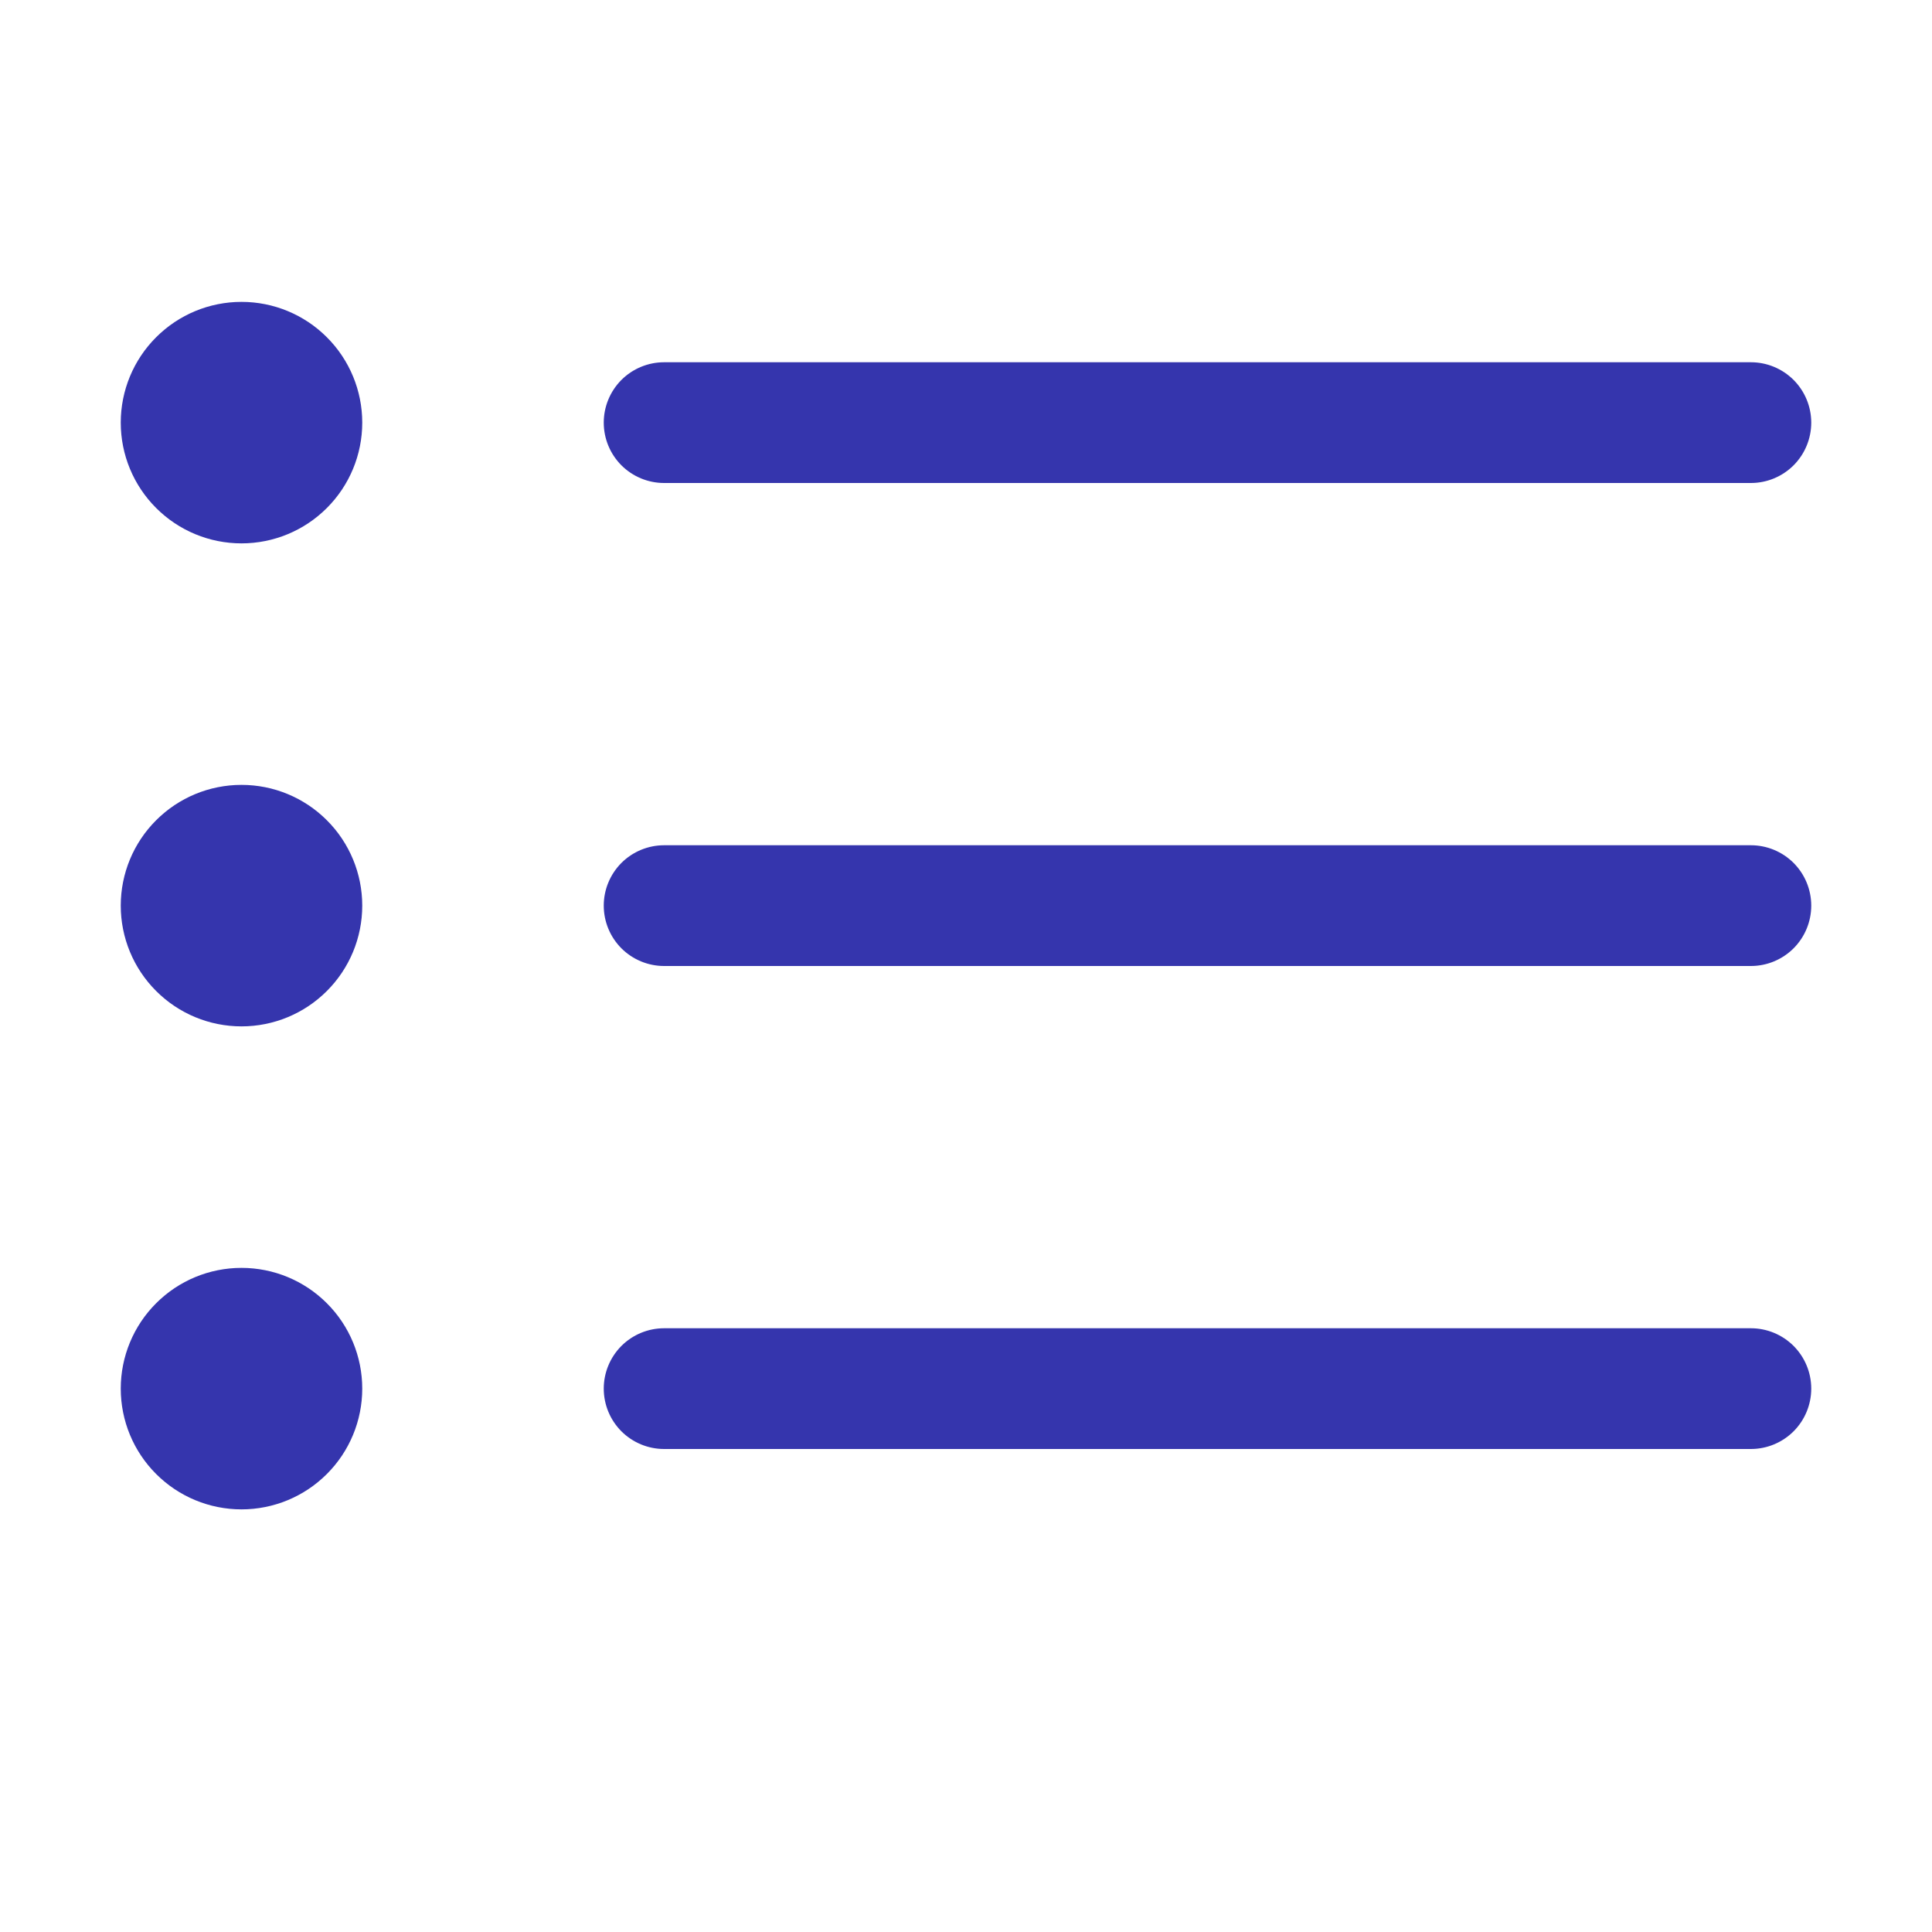
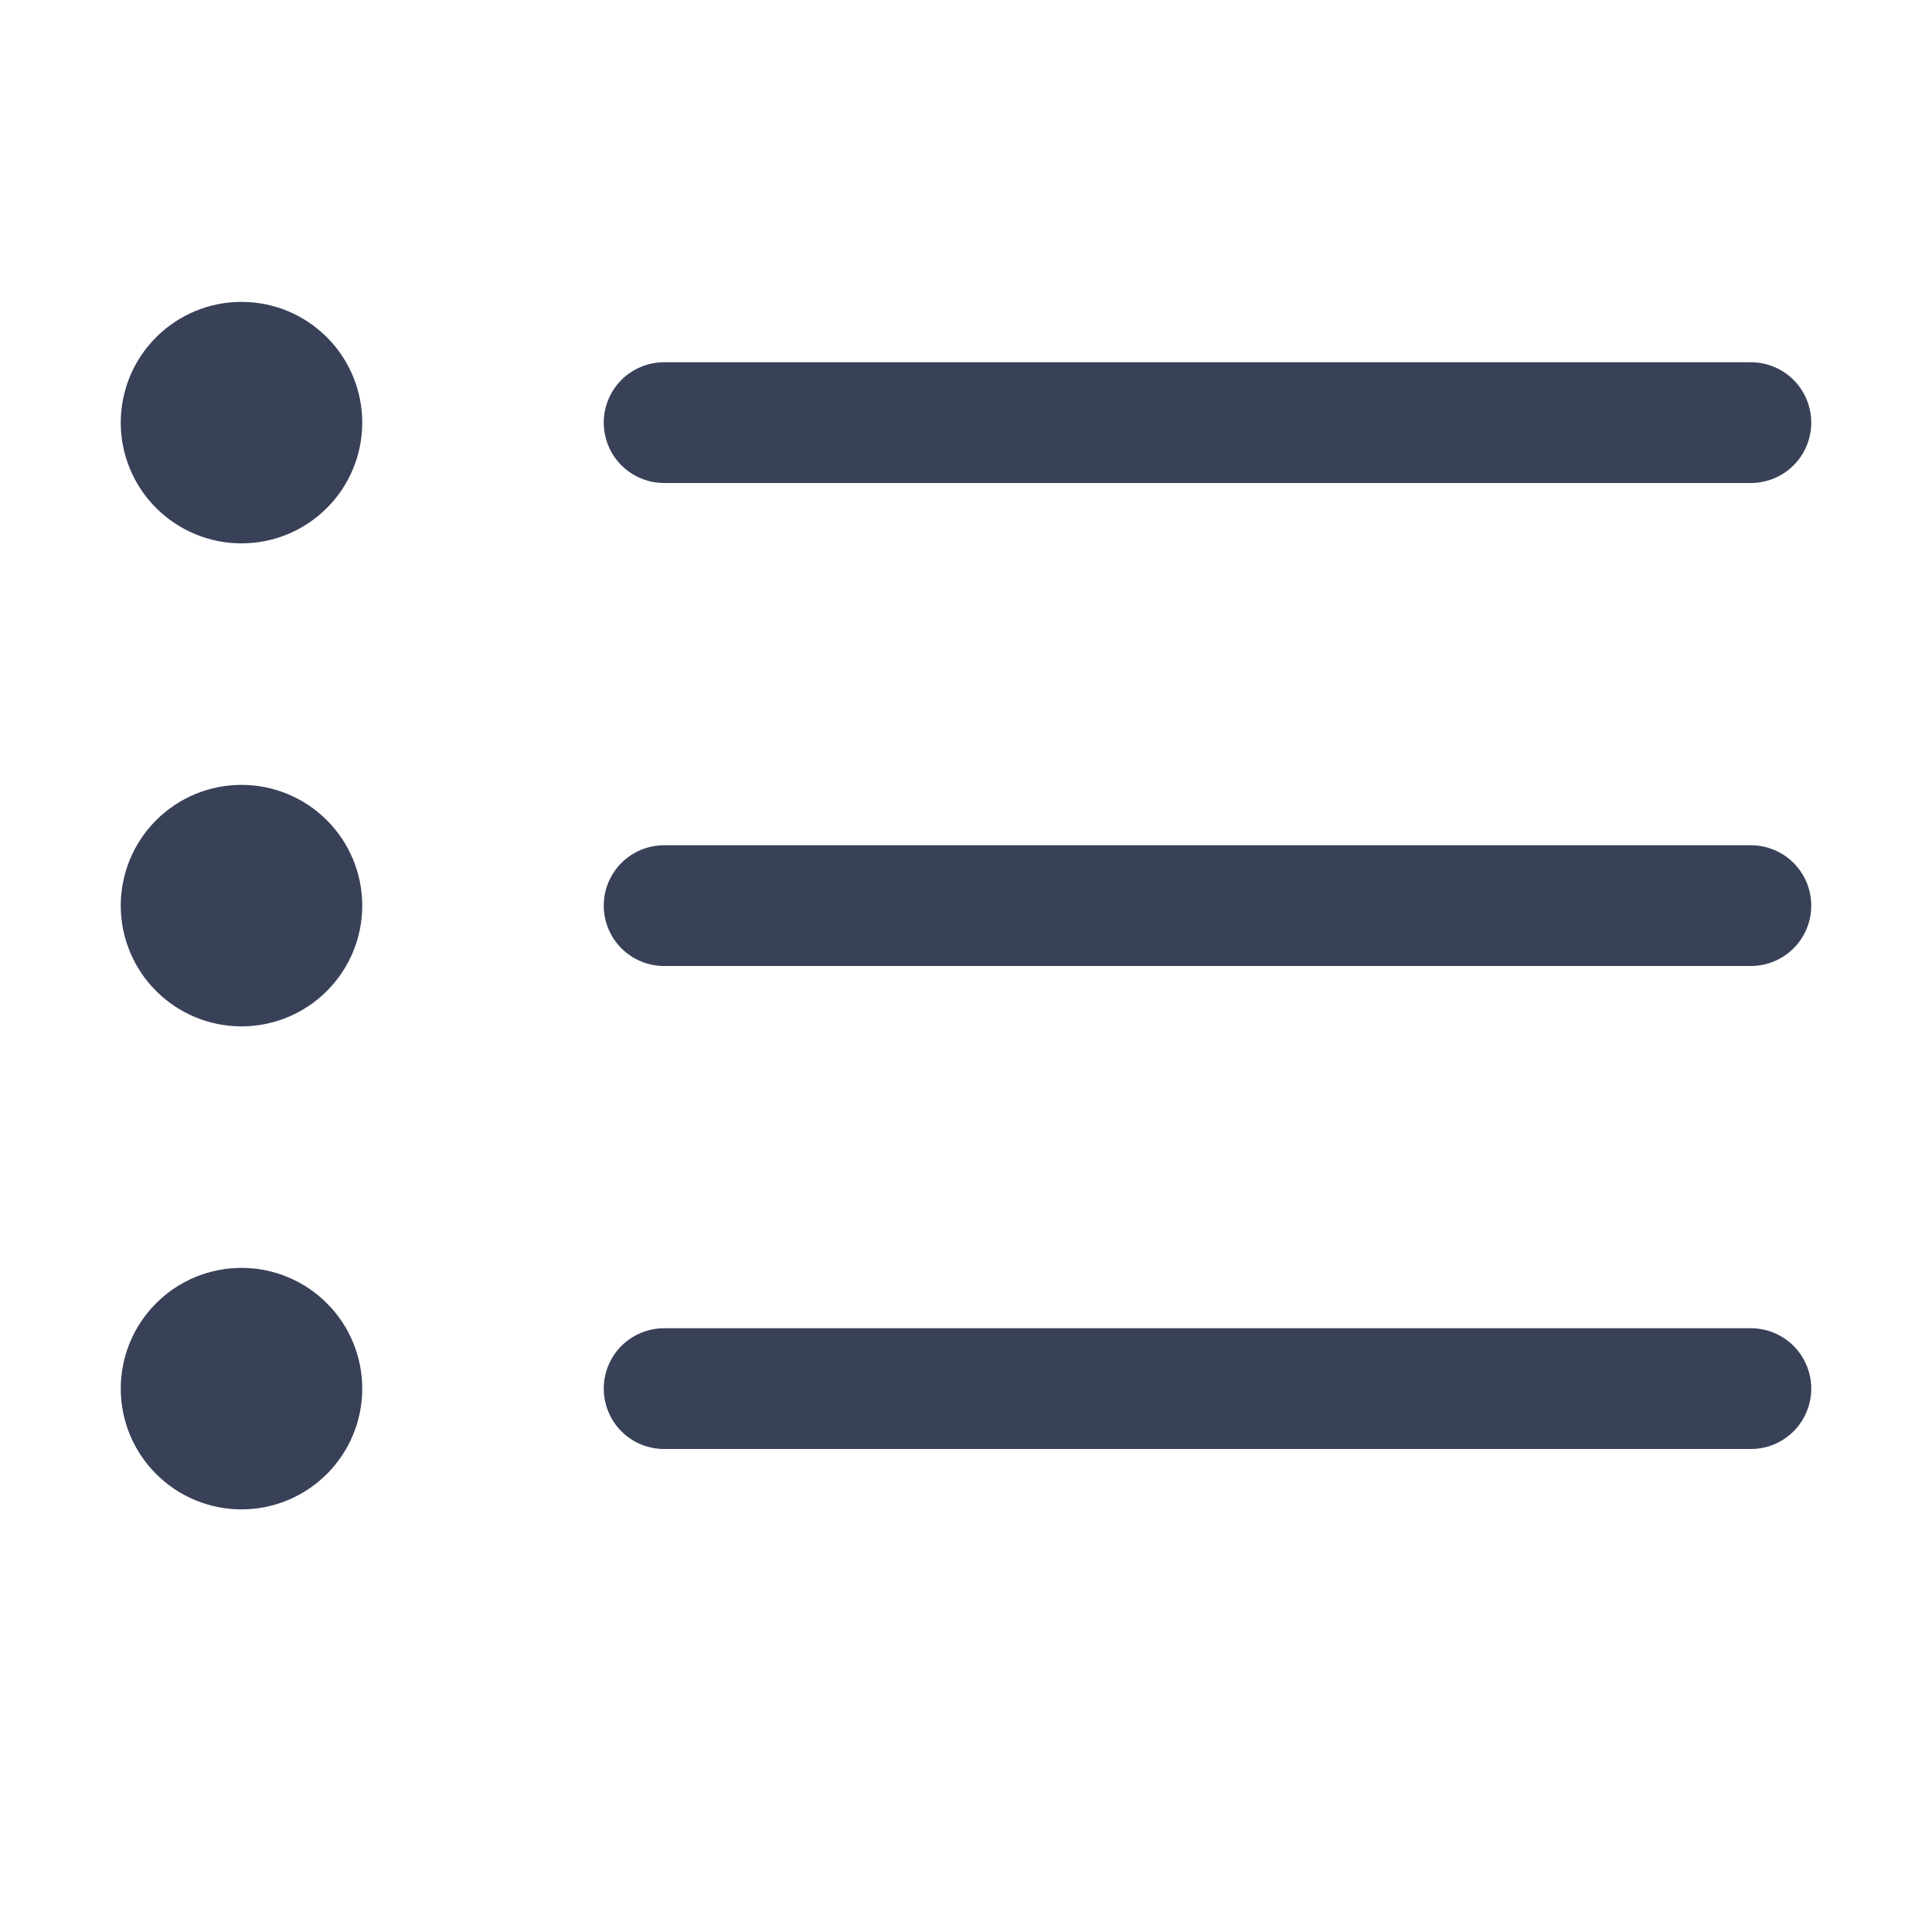
<svg xmlns="http://www.w3.org/2000/svg" width="48" height="48" viewBox="0 0 48 48" fill="none">
-   <path fill-rule="evenodd" clip-rule="evenodd" d="M15 34.5C15 34.102 15.158 33.721 15.439 33.439C15.721 33.158 16.102 33 16.5 33H43.5C43.898 33 44.279 33.158 44.561 33.439C44.842 33.721 45 34.102 45 34.5C45 34.898 44.842 35.279 44.561 35.561C44.279 35.842 43.898 36 43.5 36H16.5C16.102 36 15.721 35.842 15.439 35.561C15.158 35.279 15 34.898 15 34.5ZM15 22.5C15 22.102 15.158 21.721 15.439 21.439C15.721 21.158 16.102 21 16.5 21H43.5C43.898 21 44.279 21.158 44.561 21.439C44.842 21.721 45 22.102 45 22.5C45 22.898 44.842 23.279 44.561 23.561C44.279 23.842 43.898 24 43.5 24H16.5C16.102 24 15.721 23.842 15.439 23.561C15.158 23.279 15 22.898 15 22.5ZM15 10.5C15 10.102 15.158 9.721 15.439 9.439C15.721 9.158 16.102 9 16.5 9H43.5C43.898 9 44.279 9.158 44.561 9.439C44.842 9.721 45 10.102 45 10.5C45 10.898 44.842 11.279 44.561 11.561C44.279 11.842 43.898 12 43.5 12H16.5C16.102 12 15.721 11.842 15.439 11.561C15.158 11.279 15 10.898 15 10.5ZM6 13.5C6.796 13.5 7.559 13.184 8.121 12.621C8.684 12.059 9 11.296 9 10.5C9 9.704 8.684 8.941 8.121 8.379C7.559 7.816 6.796 7.5 6 7.5C5.204 7.5 4.441 7.816 3.879 8.379C3.316 8.941 3 9.704 3 10.5C3 11.296 3.316 12.059 3.879 12.621C4.441 13.184 5.204 13.5 6 13.5V13.5ZM6 25.5C6.796 25.5 7.559 25.184 8.121 24.621C8.684 24.059 9 23.296 9 22.5C9 21.704 8.684 20.941 8.121 20.379C7.559 19.816 6.796 19.5 6 19.5C5.204 19.5 4.441 19.816 3.879 20.379C3.316 20.941 3 21.704 3 22.5C3 23.296 3.316 24.059 3.879 24.621C4.441 25.184 5.204 25.5 6 25.5V25.5ZM6 37.5C6.796 37.5 7.559 37.184 8.121 36.621C8.684 36.059 9 35.296 9 34.5C9 33.704 8.684 32.941 8.121 32.379C7.559 31.816 6.796 31.5 6 31.5C5.204 31.5 4.441 31.816 3.879 32.379C3.316 32.941 3 33.704 3 34.5C3 35.296 3.316 36.059 3.879 36.621C4.441 37.184 5.204 37.5 6 37.5V37.5Z" fill="#3535AD" />
+   <path fill-rule="evenodd" clip-rule="evenodd" d="M15 34.5C15 34.102 15.158 33.721 15.439 33.439C15.721 33.158 16.102 33 16.5 33H43.5C43.898 33 44.279 33.158 44.561 33.439C44.842 33.721 45 34.102 45 34.5C45 34.898 44.842 35.279 44.561 35.561C44.279 35.842 43.898 36 43.5 36H16.5C16.102 36 15.721 35.842 15.439 35.561C15.158 35.279 15 34.898 15 34.5ZM15 22.5C15 22.102 15.158 21.721 15.439 21.439C15.721 21.158 16.102 21 16.5 21H43.5C43.898 21 44.279 21.158 44.561 21.439C44.842 21.721 45 22.102 45 22.5C45 22.898 44.842 23.279 44.561 23.561C44.279 23.842 43.898 24 43.5 24H16.5C16.102 24 15.721 23.842 15.439 23.561C15.158 23.279 15 22.898 15 22.5ZM15 10.5C15 10.102 15.158 9.721 15.439 9.439C15.721 9.158 16.102 9 16.5 9H43.5C43.898 9 44.279 9.158 44.561 9.439C44.842 9.721 45 10.102 45 10.5C45 10.898 44.842 11.279 44.561 11.561C44.279 11.842 43.898 12 43.5 12H16.5C16.102 12 15.721 11.842 15.439 11.561C15.158 11.279 15 10.898 15 10.5ZM6 13.5C6.796 13.5 7.559 13.184 8.121 12.621C8.684 12.059 9 11.296 9 10.5C9 9.704 8.684 8.941 8.121 8.379C7.559 7.816 6.796 7.5 6 7.5C5.204 7.5 4.441 7.816 3.879 8.379C3.316 8.941 3 9.704 3 10.5C3 11.296 3.316 12.059 3.879 12.621C4.441 13.184 5.204 13.5 6 13.5ZM6 25.5C6.796 25.5 7.559 25.184 8.121 24.621C8.684 24.059 9 23.296 9 22.5C9 21.704 8.684 20.941 8.121 20.379C7.559 19.816 6.796 19.5 6 19.5C5.204 19.5 4.441 19.816 3.879 20.379C3.316 20.941 3 21.704 3 22.5C3 23.296 3.316 24.059 3.879 24.621C4.441 25.184 5.204 25.5 6 25.5ZM6 37.5C6.796 37.5 7.559 37.184 8.121 36.621C8.684 36.059 9 35.296 9 34.5C9 33.704 8.684 32.941 8.121 32.379C7.559 31.816 6.796 31.5 6 31.5C5.204 31.5 4.441 31.816 3.879 32.379C3.316 32.941 3 33.704 3 34.5C3 35.296 3.316 36.059 3.879 36.621C4.441 37.184 5.204 37.5 6 37.5Z" fill="#394158" />
</svg>
